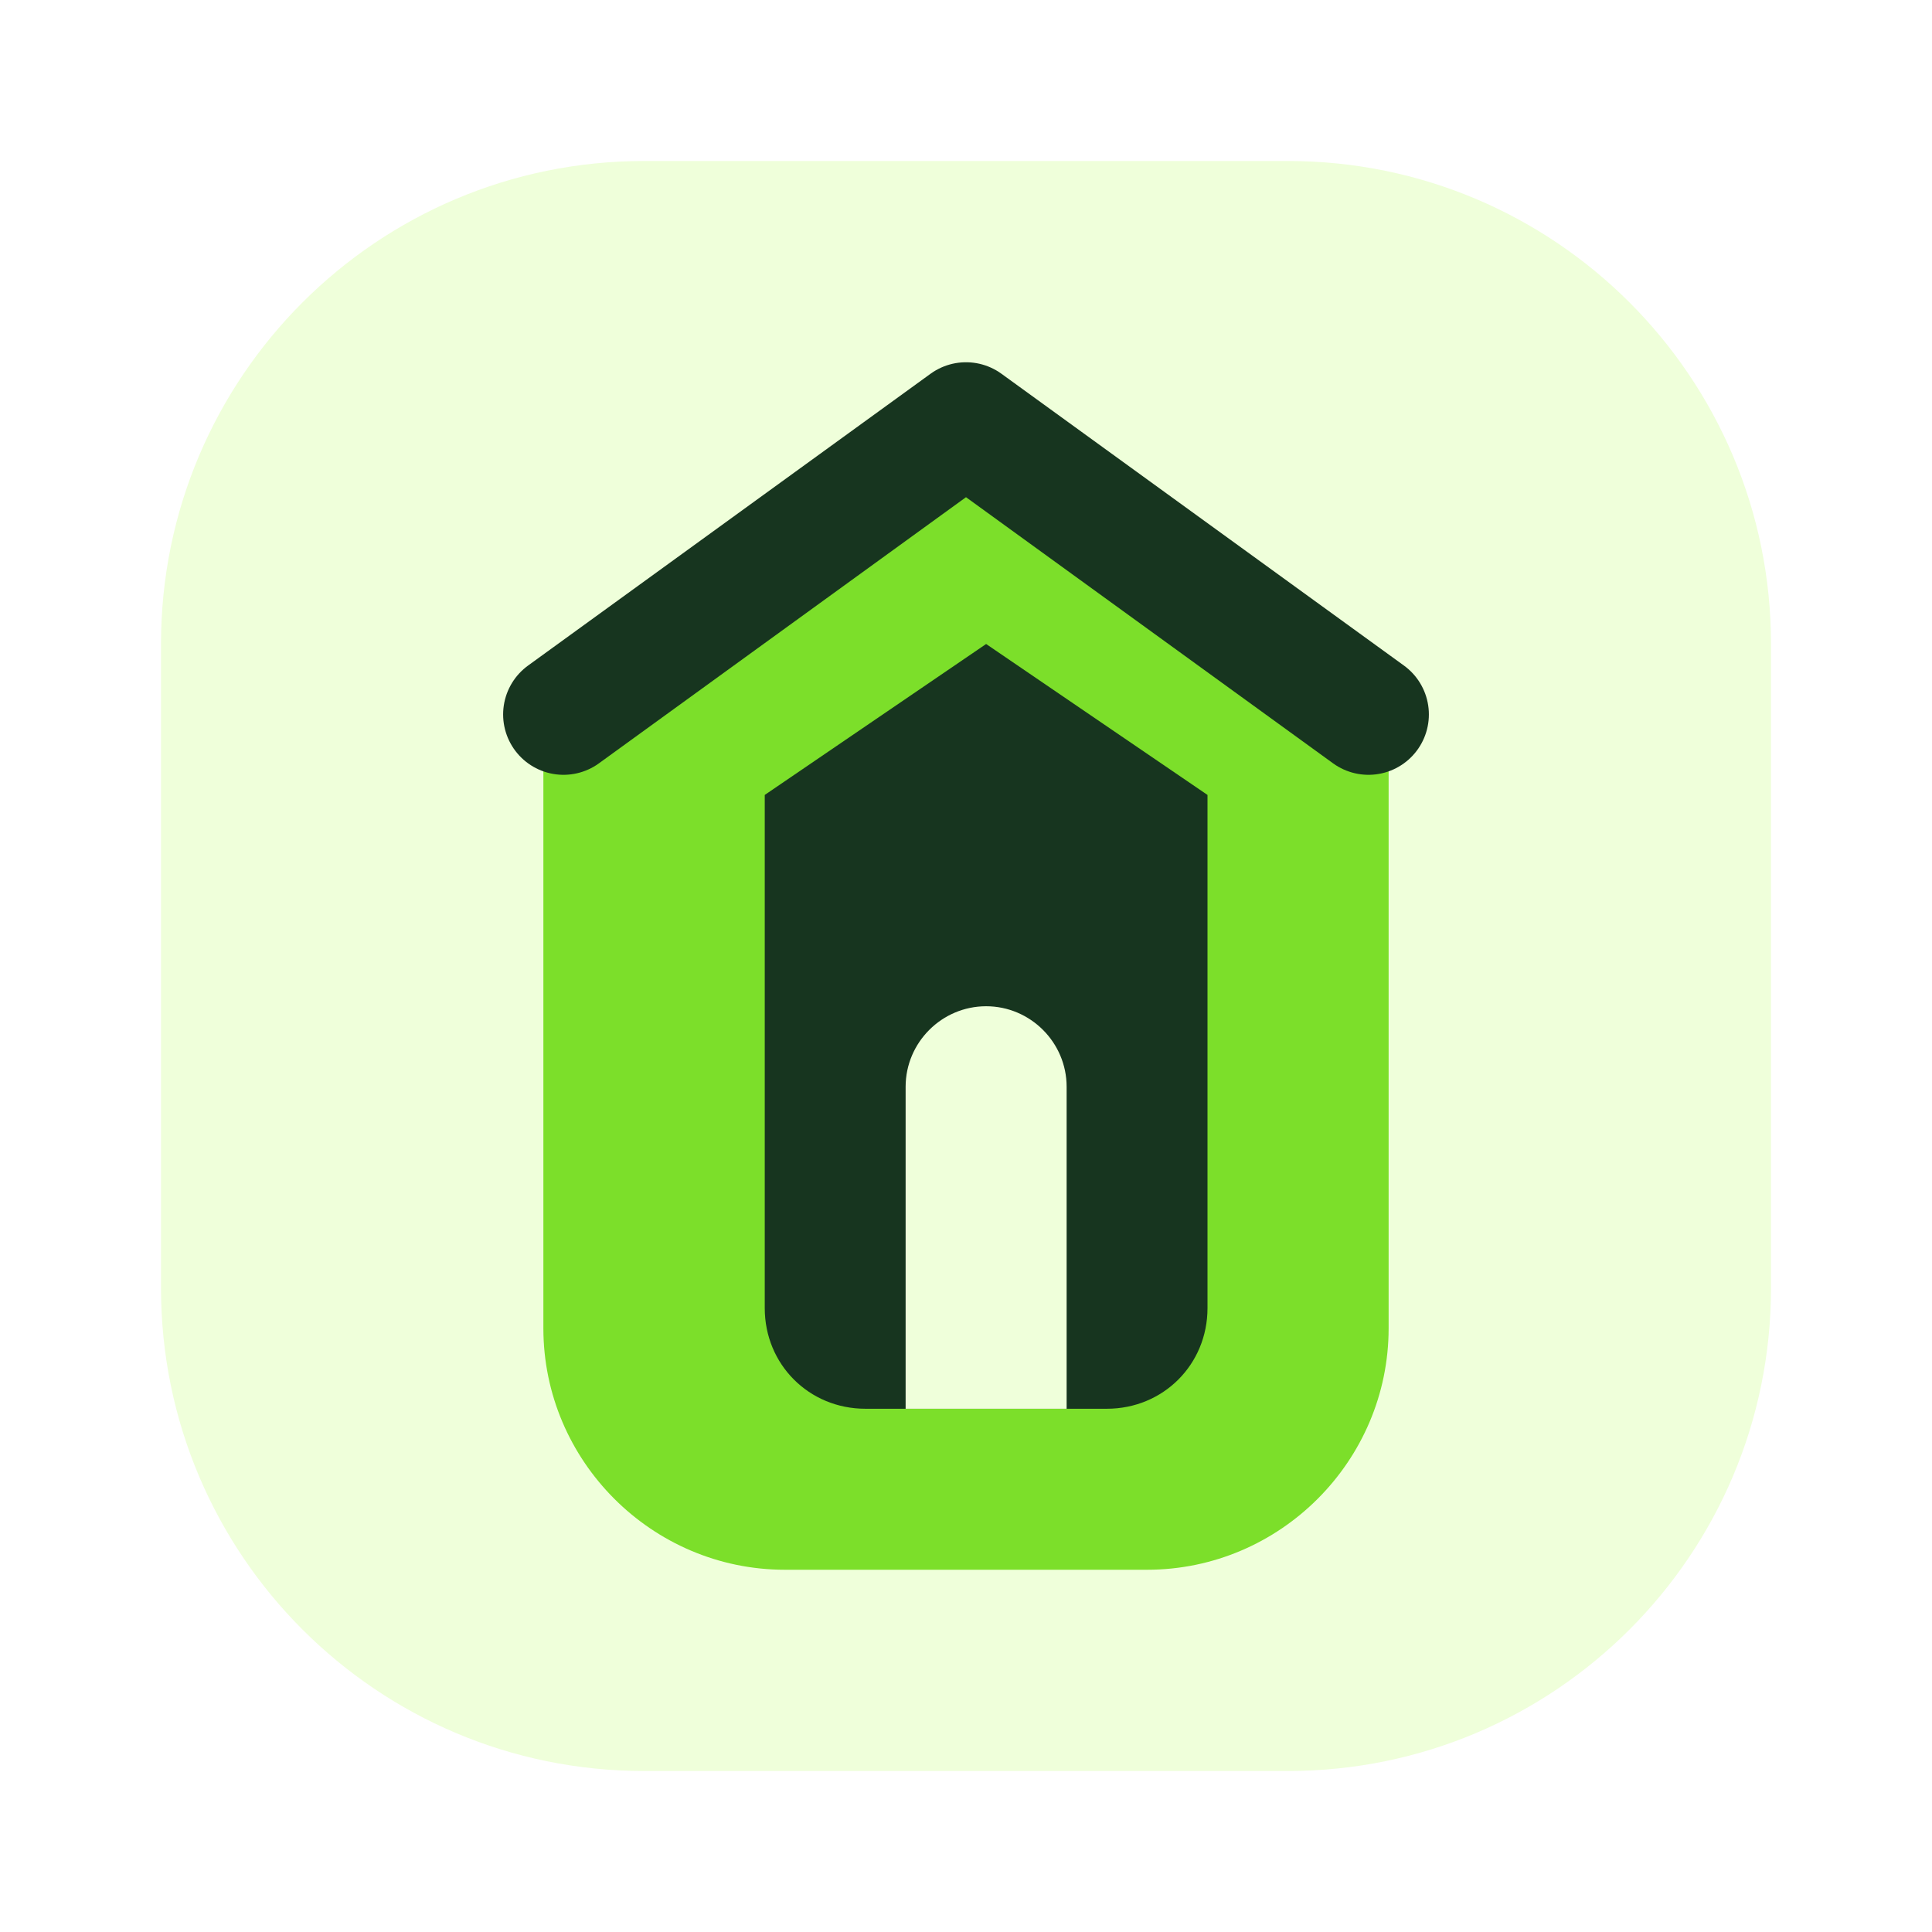
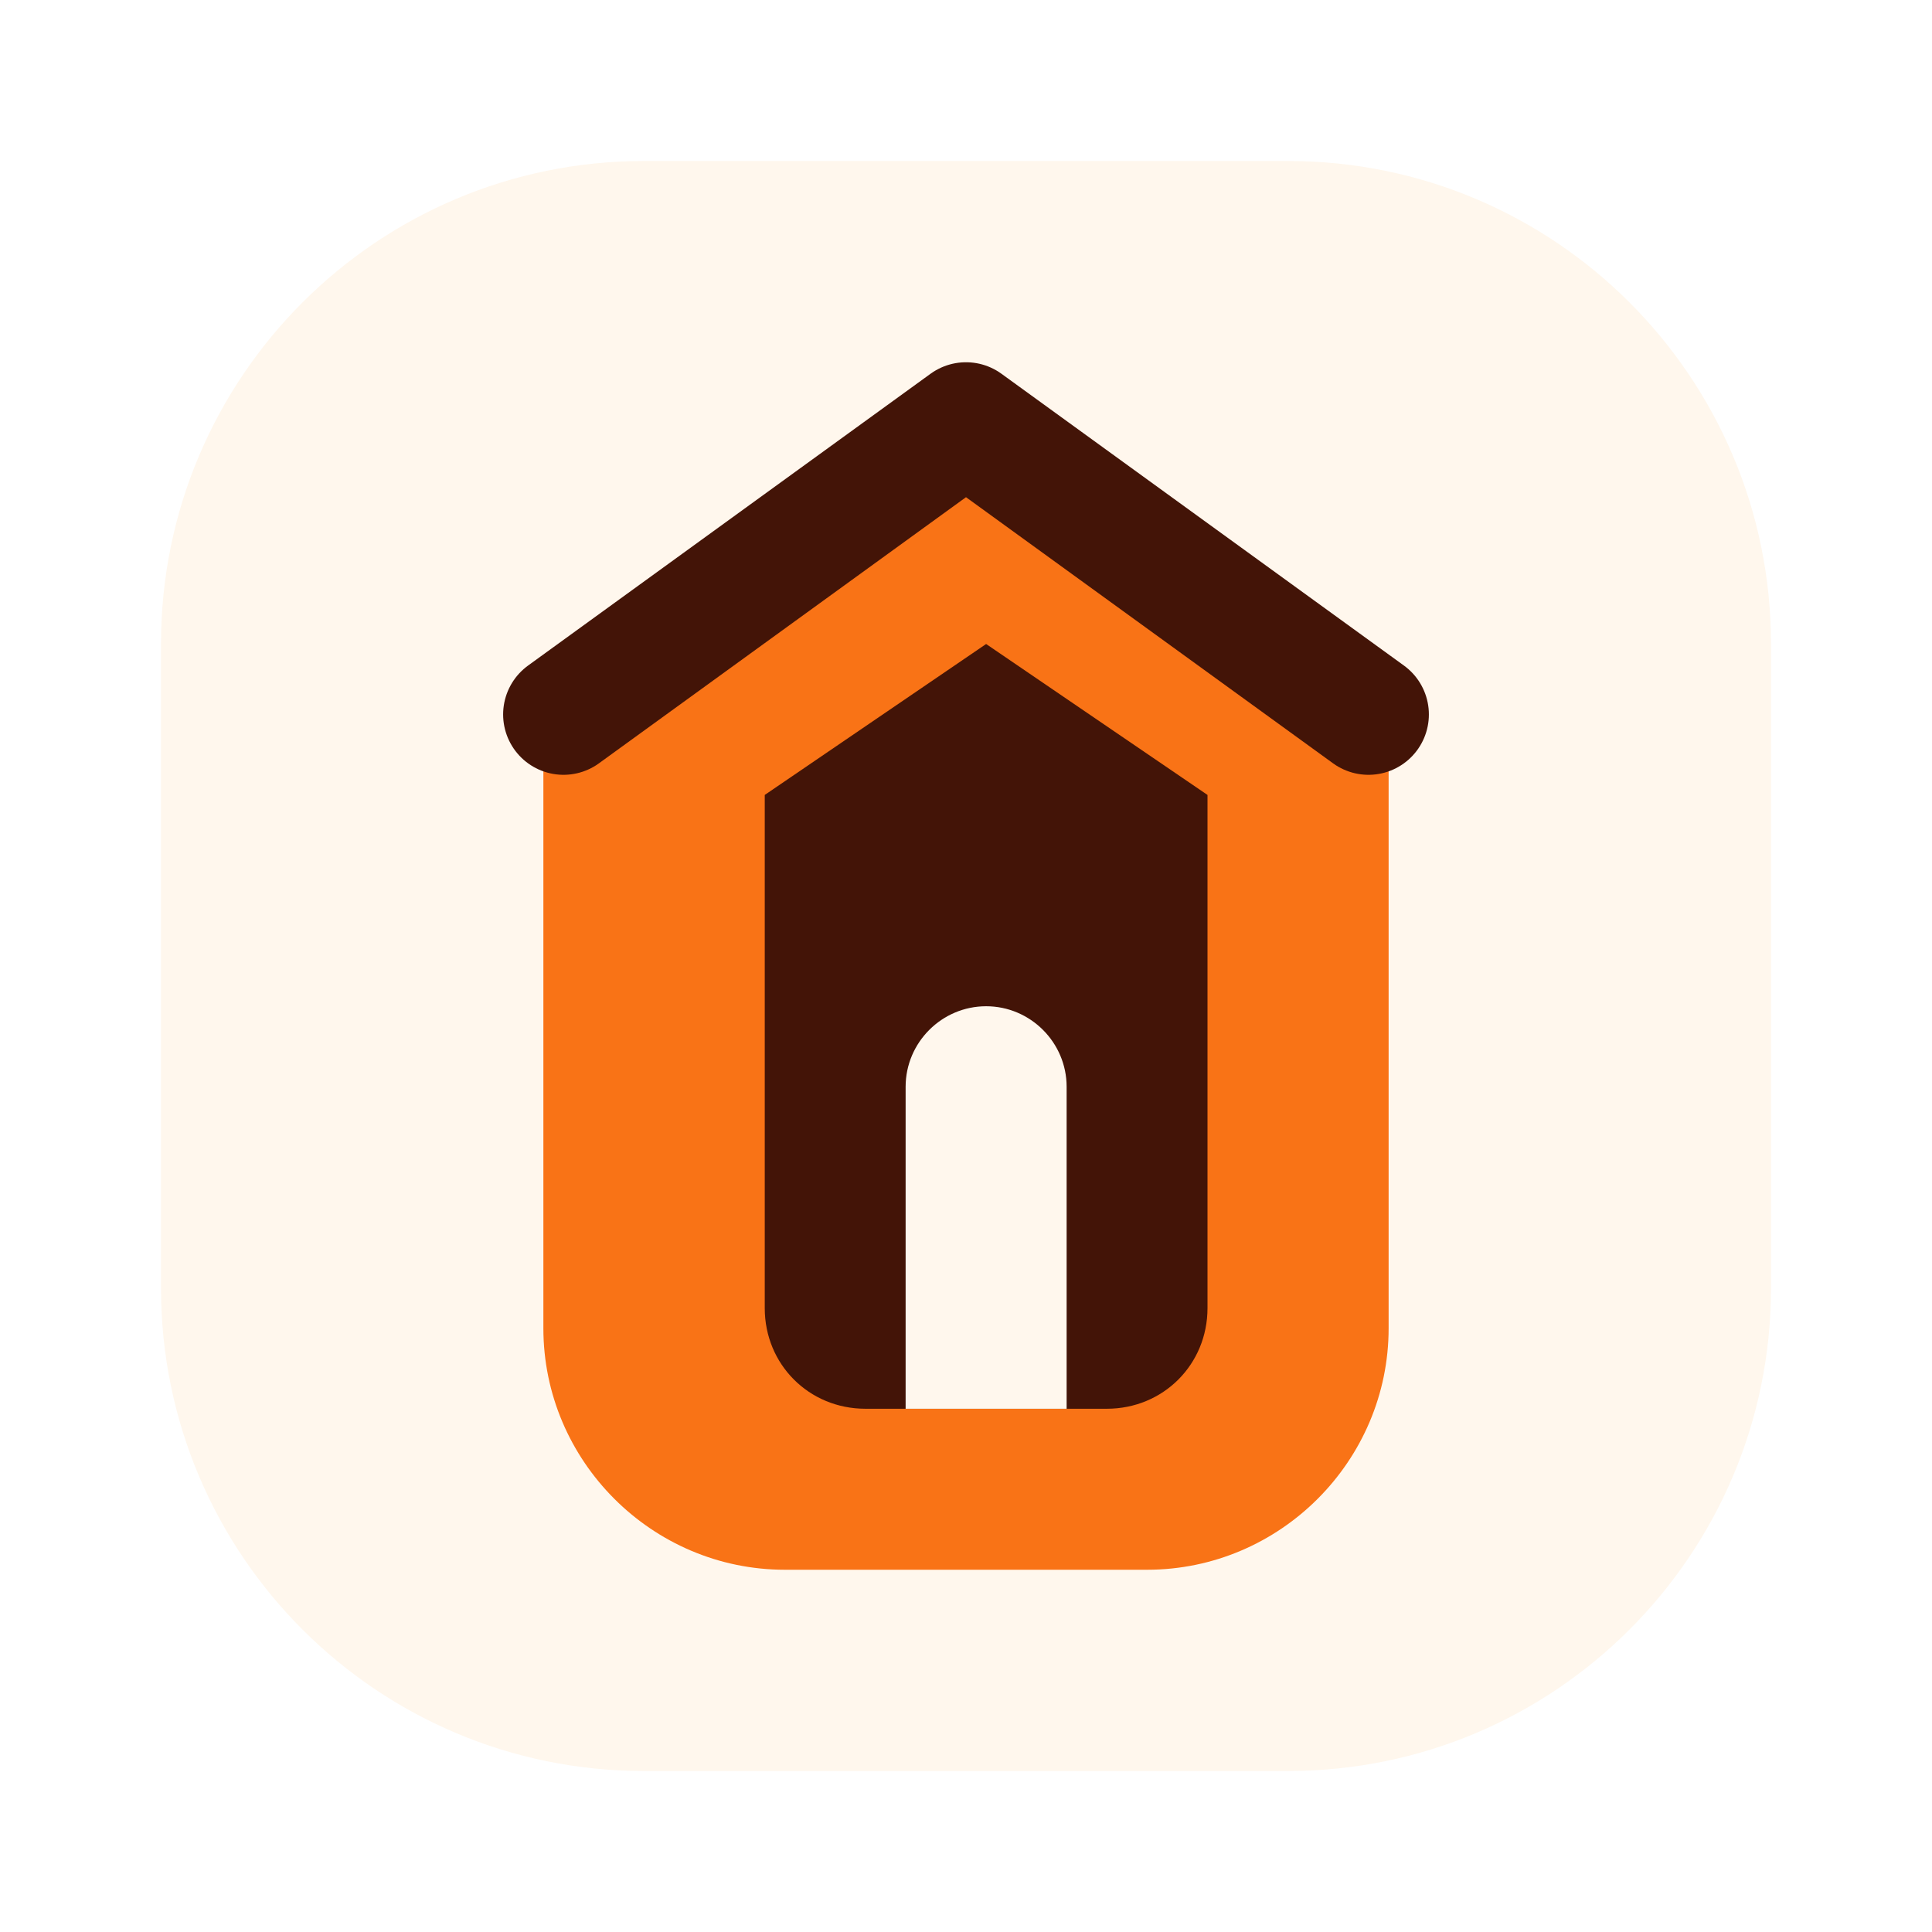
<svg xmlns="http://www.w3.org/2000/svg" width="96" height="96" viewBox="0 0 96 96" fill="none" role="img" aria-labelledby="title desc">
-   <rect x="8" y="8" width="80" height="80" rx="24" fill="#EFFFDA" />
-   <path d="M27 66V35.5L48 21L69 35.5V66C69 72.6 63.6 78 57 78H39C32.4 78 27 72.6 27 66Z" fill="#7CDF2A" />
-   <path d="M38 65V39.5L49 32L60 39.5V65C60 67.8 57.8 70 55 70H43C40.2 70 38 67.8 38 65Z" fill="#17351F" />
-   <path d="M45 70V54C45 51.8 46.8 50 49 50C51.2 50 53 51.8 53 54V70H45Z" fill="#EFFFDA" />
-   <path d="M28 35.5L48 21L68 35.5" stroke="#17351F" stroke-width="6" stroke-linecap="round" stroke-linejoin="round" />
+   <rect x="8" y="8" width="80" height="80" rx="24" fill="#FFF7ED" />
+   <path d="M27 66V35.5L48 21L69 35.5V66C69 72.6 63.6 78 57 78H39C32.4 78 27 72.6 27 66Z" fill="#F97316" />
+   <path d="M38 65V39.5L49 32L60 39.5V65C60 67.8 57.8 70 55 70H43C40.2 70 38 67.8 38 65Z" fill="#431407" />
+   <path d="M45 70V54C45 51.8 46.8 50 49 50C51.2 50 53 51.8 53 54V70H45Z" fill="#FFF7ED" />
+   <path d="M28 35.5L48 21L68 35.5" stroke="#431407" stroke-width="6" stroke-linecap="round" stroke-linejoin="round" />
</svg>
